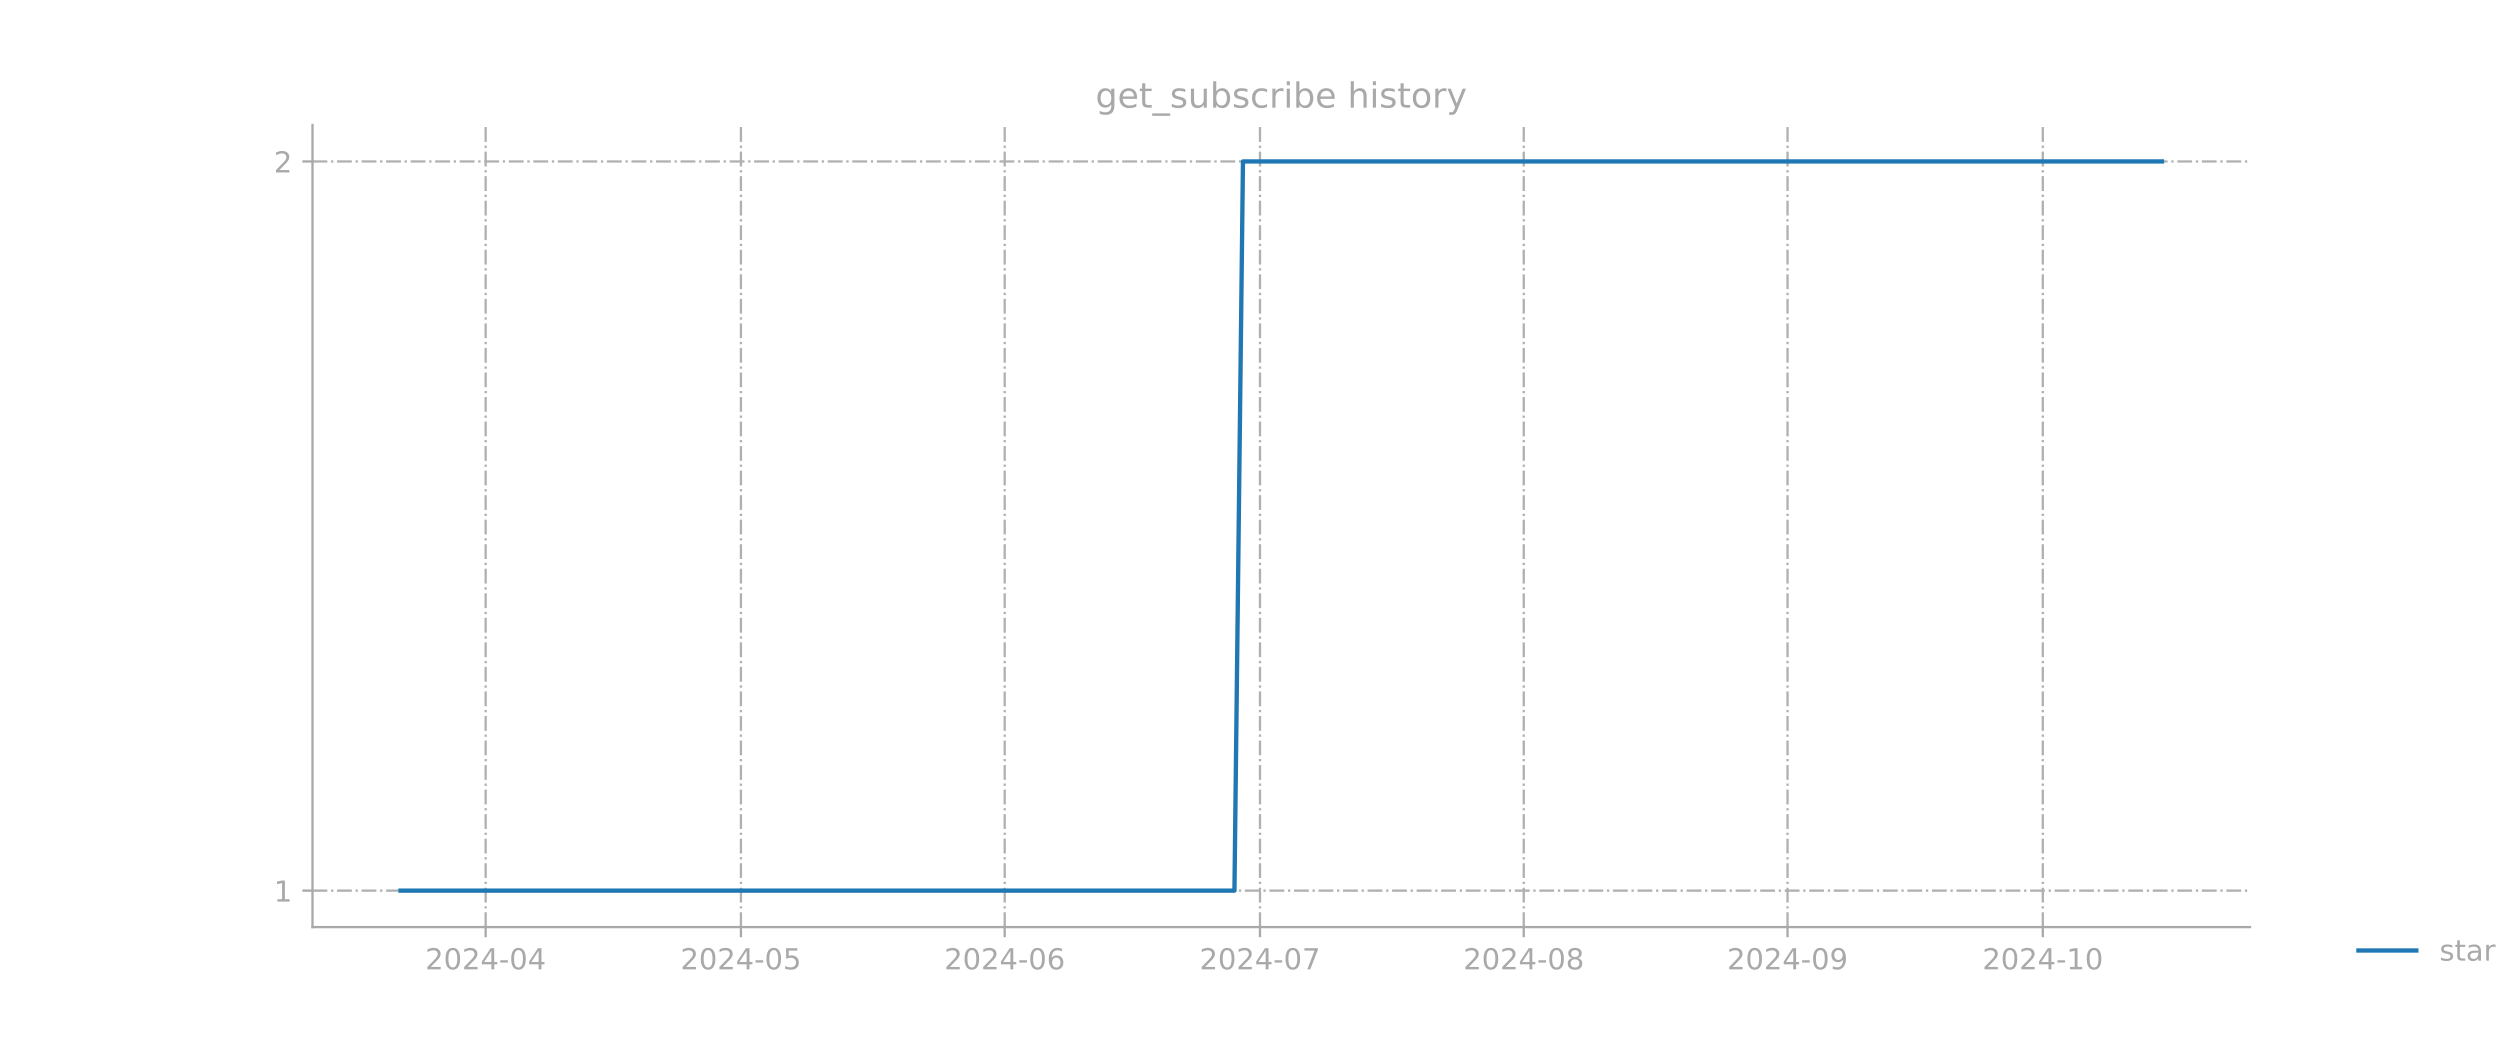
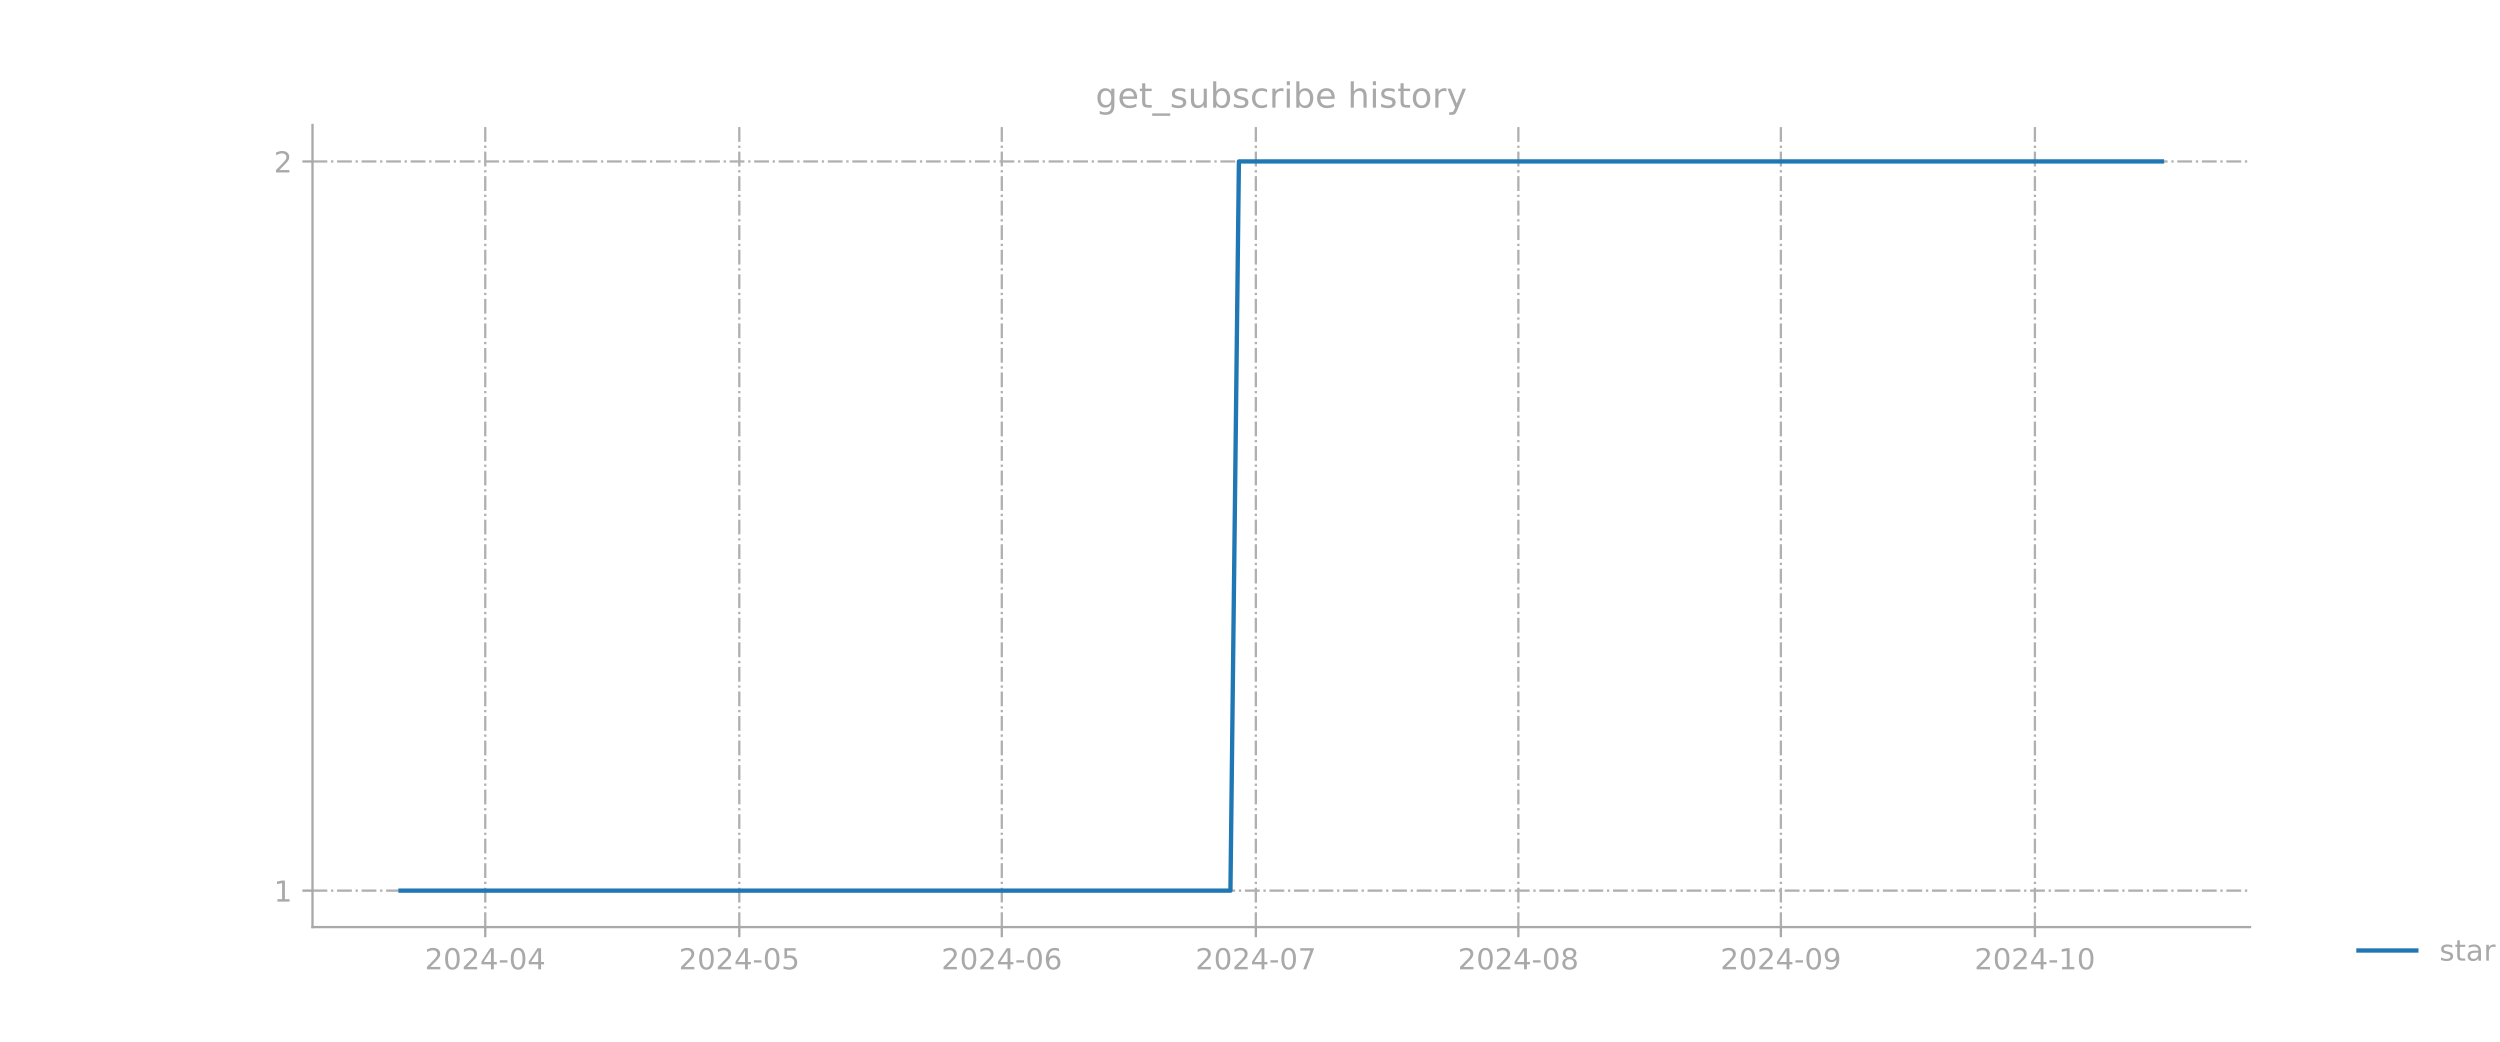
<svg xmlns="http://www.w3.org/2000/svg" xmlns:xlink="http://www.w3.org/1999/xlink" width="864pt" height="360pt" viewBox="0 0 864 360" version="1.1">
  <defs>
    <style type="text/css">*{stroke-linejoin: round; stroke-linecap: butt}</style>
  </defs>
  <g id="figure_1">
    <g id="patch_1">
      <path d="M 0 360  L 864 360  L 864 0  L 0 0  L 0 360  z " style="fill: none; opacity: 0" />
    </g>
    <g id="axes_1">
      <g id="patch_2">
        <path d="M 108 320.4  L 777.6 320.4  L 777.6 43.2  L 108 43.2  L 108 320.4  z " style="fill: none; opacity: 0" />
      </g>
      <g id="matplotlib.axis_1">
        <g id="xtick_1">
          <g id="line2d_1">
-             <path d="M 167.843 320.4  L 167.843 43.2  " clip-path="url(#pe1c18926da)" style="fill: none; stroke-dasharray: 5.12,1.28,0.8,1.28; stroke-dashoffset: 0; stroke: #b0b0b0; stroke-width: 0.8" />
+             <path d="M 167.702 320.4  L 167.702 43.2  " clip-path="url(#pea68508fdb)" style="fill: none; stroke-dasharray: 5.12,1.28,0.8,1.28; stroke-dashoffset: 0; stroke: #b0b0b0; stroke-width: 0.8" />
          </g>
          <g id="line2d_2">
            <defs>
-               <path id="m37cf3b1b8a" d="M 0 0  L 0 3.5  " style="stroke: #a9a9a9; stroke-width: 0.8" />
+               <path id="mf536435863" d="M 0 0  L 0 3.5  " style="stroke: #a9a9a9; stroke-width: 0.8" />
            </defs>
            <g>
-               <use xlink:href="#m37cf3b1b8a" x="167.843" y="320.4" style="fill: #a9a9a9; stroke: #a9a9a9; stroke-width: 0.8" />
+               <use xlink:href="#mf536435863" x="167.702" y="320.4" style="fill: #a9a9a9; stroke: #a9a9a9; stroke-width: 0.8" />
            </g>
          </g>
          <g id="text_1">
-             <g style="fill: #a9a9a9" transform="translate(146.9521 334.9984) scale(0.1 -0.1)">
+             <g style="fill: #a9a9a9" transform="translate(146.8107 334.9984) scale(0.1 -0.1)">
              <defs>
                <path id="DejaVuSans-32" d="M 1228 531  L 3431 531  L 3431 0  L 469 0  L 469 531  Q 828 903 1448 1529  Q 2069 2156 2228 2338  Q 2531 2678 2651 2914  Q 2772 3150 2772 3378  Q 2772 3750 2511 3984  Q 2250 4219 1831 4219  Q 1534 4219 1204 4116  Q 875 4013 500 3803  L 500 4441  Q 881 4594 1212 4672  Q 1544 4750 1819 4750  Q 2544 4750 2975 4387  Q 3406 4025 3406 3419  Q 3406 3131 3298 2873  Q 3191 2616 2906 2266  Q 2828 2175 2409 1742  Q 1991 1309 1228 531  z " transform="scale(0.015625)" />
                <path id="DejaVuSans-30" d="M 2034 4250  Q 1547 4250 1301 3770  Q 1056 3291 1056 2328  Q 1056 1369 1301 889  Q 1547 409 2034 409  Q 2525 409 2770 889  Q 3016 1369 3016 2328  Q 3016 3291 2770 3770  Q 2525 4250 2034 4250  z M 2034 4750  Q 2819 4750 3233 4129  Q 3647 3509 3647 2328  Q 3647 1150 3233 529  Q 2819 -91 2034 -91  Q 1250 -91 836 529  Q 422 1150 422 2328  Q 422 3509 836 4129  Q 1250 4750 2034 4750  z " transform="scale(0.015625)" />
                <path id="DejaVuSans-34" d="M 2419 4116  L 825 1625  L 2419 1625  L 2419 4116  z M 2253 4666  L 3047 4666  L 3047 1625  L 3713 1625  L 3713 1100  L 3047 1100  L 3047 0  L 2419 0  L 2419 1100  L 313 1100  L 313 1709  L 2253 4666  z " transform="scale(0.015625)" />
                <path id="DejaVuSans-2d" d="M 313 2009  L 1997 2009  L 1997 1497  L 313 1497  L 313 2009  z " transform="scale(0.015625)" />
              </defs>
              <use xlink:href="#DejaVuSans-32" />
              <use xlink:href="#DejaVuSans-30" x="63.623" />
              <use xlink:href="#DejaVuSans-32" x="127.246" />
              <use xlink:href="#DejaVuSans-34" x="190.869" />
              <use xlink:href="#DejaVuSans-2d" x="254.492" />
              <use xlink:href="#DejaVuSans-30" x="290.576" />
              <use xlink:href="#DejaVuSans-34" x="354.199" />
            </g>
          </g>
        </g>
        <g id="xtick_2">
          <g id="line2d_3">
-             <path d="M 256.065 320.4  L 256.065 43.2  " clip-path="url(#pe1c18926da)" style="fill: none; stroke-dasharray: 5.12,1.28,0.8,1.28; stroke-dashoffset: 0; stroke: #b0b0b0; stroke-width: 0.8" />
+             <path d="M 255.499 320.4  L 255.499 43.2  " clip-path="url(#pea68508fdb)" style="fill: none; stroke-dasharray: 5.12,1.28,0.8,1.28; stroke-dashoffset: 0; stroke: #b0b0b0; stroke-width: 0.8" />
          </g>
          <g id="line2d_4">
            <g>
-               <use xlink:href="#m37cf3b1b8a" x="256.065" y="320.4" style="fill: #a9a9a9; stroke: #a9a9a9; stroke-width: 0.8" />
+               <use xlink:href="#mf536435863" x="255.499" y="320.4" style="fill: #a9a9a9; stroke: #a9a9a9; stroke-width: 0.8" />
            </g>
          </g>
          <g id="text_2">
-             <g style="fill: #a9a9a9" transform="translate(235.1734 334.9984) scale(0.1 -0.1)">
+             <g style="fill: #a9a9a9" transform="translate(234.6079 334.9984) scale(0.1 -0.1)">
              <defs>
                <path id="DejaVuSans-35" d="M 691 4666  L 3169 4666  L 3169 4134  L 1269 4134  L 1269 2991  Q 1406 3038 1543 3061  Q 1681 3084 1819 3084  Q 2600 3084 3056 2656  Q 3513 2228 3513 1497  Q 3513 744 3044 326  Q 2575 -91 1722 -91  Q 1428 -91 1123 -41  Q 819 9 494 109  L 494 744  Q 775 591 1075 516  Q 1375 441 1709 441  Q 2250 441 2565 725  Q 2881 1009 2881 1497  Q 2881 1984 2565 2268  Q 2250 2553 1709 2553  Q 1456 2553 1204 2497  Q 953 2441 691 2322  L 691 4666  z " transform="scale(0.015625)" />
              </defs>
              <use xlink:href="#DejaVuSans-32" />
              <use xlink:href="#DejaVuSans-30" x="63.623" />
              <use xlink:href="#DejaVuSans-32" x="127.246" />
              <use xlink:href="#DejaVuSans-34" x="190.869" />
              <use xlink:href="#DejaVuSans-2d" x="254.492" />
              <use xlink:href="#DejaVuSans-30" x="290.576" />
              <use xlink:href="#DejaVuSans-35" x="354.199" />
            </g>
          </g>
        </g>
        <g id="xtick_3">
          <g id="line2d_5">
-             <path d="M 347.227 320.4  L 347.227 43.2  " clip-path="url(#pe1c18926da)" style="fill: none; stroke-dasharray: 5.12,1.28,0.8,1.28; stroke-dashoffset: 0; stroke: #b0b0b0; stroke-width: 0.8" />
+             <path d="M 346.223 320.4  L 346.223 43.2  " clip-path="url(#pea68508fdb)" style="fill: none; stroke-dasharray: 5.12,1.28,0.8,1.28; stroke-dashoffset: 0; stroke: #b0b0b0; stroke-width: 0.8" />
          </g>
          <g id="line2d_6">
            <g>
-               <use xlink:href="#m37cf3b1b8a" x="347.227" y="320.4" style="fill: #a9a9a9; stroke: #a9a9a9; stroke-width: 0.8" />
+               <use xlink:href="#mf536435863" x="346.223" y="320.4" style="fill: #a9a9a9; stroke: #a9a9a9; stroke-width: 0.8" />
            </g>
          </g>
          <g id="text_3">
-             <g style="fill: #a9a9a9" transform="translate(326.3355 334.9984) scale(0.1 -0.1)">
+             <g style="fill: #a9a9a9" transform="translate(325.3317 334.9984) scale(0.1 -0.1)">
              <defs>
                <path id="DejaVuSans-36" d="M 2113 2584  Q 1688 2584 1439 2293  Q 1191 2003 1191 1497  Q 1191 994 1439 701  Q 1688 409 2113 409  Q 2538 409 2786 701  Q 3034 994 3034 1497  Q 3034 2003 2786 2293  Q 2538 2584 2113 2584  z M 3366 4563  L 3366 3988  Q 3128 4100 2886 4159  Q 2644 4219 2406 4219  Q 1781 4219 1451 3797  Q 1122 3375 1075 2522  Q 1259 2794 1537 2939  Q 1816 3084 2150 3084  Q 2853 3084 3261 2657  Q 3669 2231 3669 1497  Q 3669 778 3244 343  Q 2819 -91 2113 -91  Q 1303 -91 875 529  Q 447 1150 447 2328  Q 447 3434 972 4092  Q 1497 4750 2381 4750  Q 2619 4750 2861 4703  Q 3103 4656 3366 4563  z " transform="scale(0.015625)" />
              </defs>
              <use xlink:href="#DejaVuSans-32" />
              <use xlink:href="#DejaVuSans-30" x="63.623" />
              <use xlink:href="#DejaVuSans-32" x="127.246" />
              <use xlink:href="#DejaVuSans-34" x="190.869" />
              <use xlink:href="#DejaVuSans-2d" x="254.492" />
              <use xlink:href="#DejaVuSans-30" x="290.576" />
              <use xlink:href="#DejaVuSans-36" x="354.199" />
            </g>
          </g>
        </g>
        <g id="xtick_4">
          <g id="line2d_7">
-             <path d="M 435.448 320.4  L 435.448 43.2  " clip-path="url(#pe1c18926da)" style="fill: none; stroke-dasharray: 5.12,1.28,0.8,1.28; stroke-dashoffset: 0; stroke: #b0b0b0; stroke-width: 0.8" />
+             <path d="M 434.02 320.4  L 434.02 43.2  " clip-path="url(#pea68508fdb)" style="fill: none; stroke-dasharray: 5.12,1.28,0.8,1.28; stroke-dashoffset: 0; stroke: #b0b0b0; stroke-width: 0.8" />
          </g>
          <g id="line2d_8">
            <g>
-               <use xlink:href="#m37cf3b1b8a" x="435.448" y="320.4" style="fill: #a9a9a9; stroke: #a9a9a9; stroke-width: 0.8" />
+               <use xlink:href="#mf536435863" x="434.02" y="320.4" style="fill: #a9a9a9; stroke: #a9a9a9; stroke-width: 0.8" />
            </g>
          </g>
          <g id="text_4">
-             <g style="fill: #a9a9a9" transform="translate(414.5568 334.9984) scale(0.1 -0.1)">
+             <g style="fill: #a9a9a9" transform="translate(413.1289 334.9984) scale(0.1 -0.1)">
              <defs>
                <path id="DejaVuSans-37" d="M 525 4666  L 3525 4666  L 3525 4397  L 1831 0  L 1172 0  L 2766 4134  L 525 4134  L 525 4666  z " transform="scale(0.015625)" />
              </defs>
              <use xlink:href="#DejaVuSans-32" />
              <use xlink:href="#DejaVuSans-30" x="63.623" />
              <use xlink:href="#DejaVuSans-32" x="127.246" />
              <use xlink:href="#DejaVuSans-34" x="190.869" />
              <use xlink:href="#DejaVuSans-2d" x="254.492" />
              <use xlink:href="#DejaVuSans-30" x="290.576" />
              <use xlink:href="#DejaVuSans-37" x="354.199" />
            </g>
          </g>
        </g>
        <g id="xtick_5">
          <g id="line2d_9">
-             <path d="M 526.61 320.4  L 526.61 43.2  " clip-path="url(#pe1c18926da)" style="fill: none; stroke-dasharray: 5.12,1.28,0.8,1.28; stroke-dashoffset: 0; stroke: #b0b0b0; stroke-width: 0.8" />
+             <path d="M 524.744 320.4  L 524.744 43.2  " clip-path="url(#pea68508fdb)" style="fill: none; stroke-dasharray: 5.12,1.28,0.8,1.28; stroke-dashoffset: 0; stroke: #b0b0b0; stroke-width: 0.8" />
          </g>
          <g id="line2d_10">
            <g>
-               <use xlink:href="#m37cf3b1b8a" x="526.61" y="320.4" style="fill: #a9a9a9; stroke: #a9a9a9; stroke-width: 0.8" />
+               <use xlink:href="#mf536435863" x="524.744" y="320.4" style="fill: #a9a9a9; stroke: #a9a9a9; stroke-width: 0.8" />
            </g>
          </g>
          <g id="text_5">
-             <g style="fill: #a9a9a9" transform="translate(505.7189 334.9984) scale(0.1 -0.1)">
+             <g style="fill: #a9a9a9" transform="translate(503.8526 334.9984) scale(0.1 -0.1)">
              <defs>
                <path id="DejaVuSans-38" d="M 2034 2216  Q 1584 2216 1326 1975  Q 1069 1734 1069 1313  Q 1069 891 1326 650  Q 1584 409 2034 409  Q 2484 409 2743 651  Q 3003 894 3003 1313  Q 3003 1734 2745 1975  Q 2488 2216 2034 2216  z M 1403 2484  Q 997 2584 770 2862  Q 544 3141 544 3541  Q 544 4100 942 4425  Q 1341 4750 2034 4750  Q 2731 4750 3128 4425  Q 3525 4100 3525 3541  Q 3525 3141 3298 2862  Q 3072 2584 2669 2484  Q 3125 2378 3379 2068  Q 3634 1759 3634 1313  Q 3634 634 3220 271  Q 2806 -91 2034 -91  Q 1263 -91 848 271  Q 434 634 434 1313  Q 434 1759 690 2068  Q 947 2378 1403 2484  z M 1172 3481  Q 1172 3119 1398 2916  Q 1625 2713 2034 2713  Q 2441 2713 2670 2916  Q 2900 3119 2900 3481  Q 2900 3844 2670 4047  Q 2441 4250 2034 4250  Q 1625 4250 1398 4047  Q 1172 3844 1172 3481  z " transform="scale(0.015625)" />
              </defs>
              <use xlink:href="#DejaVuSans-32" />
              <use xlink:href="#DejaVuSans-30" x="63.623" />
              <use xlink:href="#DejaVuSans-32" x="127.246" />
              <use xlink:href="#DejaVuSans-34" x="190.869" />
              <use xlink:href="#DejaVuSans-2d" x="254.492" />
              <use xlink:href="#DejaVuSans-30" x="290.576" />
              <use xlink:href="#DejaVuSans-38" x="354.199" />
            </g>
          </g>
        </g>
        <g id="xtick_6">
          <g id="line2d_11">
-             <path d="M 617.772 320.4  L 617.772 43.2  " clip-path="url(#pe1c18926da)" style="fill: none; stroke-dasharray: 5.12,1.28,0.8,1.28; stroke-dashoffset: 0; stroke: #b0b0b0; stroke-width: 0.8" />
+             <path d="M 615.468 320.4  L 615.468 43.2  " clip-path="url(#pea68508fdb)" style="fill: none; stroke-dasharray: 5.12,1.28,0.8,1.28; stroke-dashoffset: 0; stroke: #b0b0b0; stroke-width: 0.8" />
          </g>
          <g id="line2d_12">
            <g>
-               <use xlink:href="#m37cf3b1b8a" x="617.772" y="320.4" style="fill: #a9a9a9; stroke: #a9a9a9; stroke-width: 0.8" />
+               <use xlink:href="#mf536435863" x="615.468" y="320.4" style="fill: #a9a9a9; stroke: #a9a9a9; stroke-width: 0.8" />
            </g>
          </g>
          <g id="text_6">
-             <g style="fill: #a9a9a9" transform="translate(596.8809 334.9984) scale(0.1 -0.1)">
+             <g style="fill: #a9a9a9" transform="translate(594.5764 334.9984) scale(0.1 -0.1)">
              <defs>
                <path id="DejaVuSans-39" d="M 703 97  L 703 672  Q 941 559 1184 500  Q 1428 441 1663 441  Q 2288 441 2617 861  Q 2947 1281 2994 2138  Q 2813 1869 2534 1725  Q 2256 1581 1919 1581  Q 1219 1581 811 2004  Q 403 2428 403 3163  Q 403 3881 828 4315  Q 1253 4750 1959 4750  Q 2769 4750 3195 4129  Q 3622 3509 3622 2328  Q 3622 1225 3098 567  Q 2575 -91 1691 -91  Q 1453 -91 1209 -44  Q 966 3 703 97  z M 1959 2075  Q 2384 2075 2632 2365  Q 2881 2656 2881 3163  Q 2881 3666 2632 3958  Q 2384 4250 1959 4250  Q 1534 4250 1286 3958  Q 1038 3666 1038 3163  Q 1038 2656 1286 2365  Q 1534 2075 1959 2075  z " transform="scale(0.015625)" />
              </defs>
              <use xlink:href="#DejaVuSans-32" />
              <use xlink:href="#DejaVuSans-30" x="63.623" />
              <use xlink:href="#DejaVuSans-32" x="127.246" />
              <use xlink:href="#DejaVuSans-34" x="190.869" />
              <use xlink:href="#DejaVuSans-2d" x="254.492" />
              <use xlink:href="#DejaVuSans-30" x="290.576" />
              <use xlink:href="#DejaVuSans-39" x="354.199" />
            </g>
          </g>
        </g>
        <g id="xtick_7">
          <g id="line2d_13">
-             <path d="M 705.994 320.4  L 705.994 43.2  " clip-path="url(#pe1c18926da)" style="fill: none; stroke-dasharray: 5.12,1.28,0.8,1.28; stroke-dashoffset: 0; stroke: #b0b0b0; stroke-width: 0.8" />
+             <path d="M 703.265 320.4  L 703.265 43.2  " clip-path="url(#pea68508fdb)" style="fill: none; stroke-dasharray: 5.12,1.28,0.8,1.28; stroke-dashoffset: 0; stroke: #b0b0b0; stroke-width: 0.8" />
          </g>
          <g id="line2d_14">
            <g>
-               <use xlink:href="#m37cf3b1b8a" x="705.994" y="320.4" style="fill: #a9a9a9; stroke: #a9a9a9; stroke-width: 0.8" />
+               <use xlink:href="#mf536435863" x="703.265" y="320.4" style="fill: #a9a9a9; stroke: #a9a9a9; stroke-width: 0.8" />
            </g>
          </g>
          <g id="text_7">
-             <g style="fill: #a9a9a9" transform="translate(685.1023 334.9984) scale(0.1 -0.1)">
+             <g style="fill: #a9a9a9" transform="translate(682.3736 334.9984) scale(0.1 -0.1)">
              <defs>
                <path id="DejaVuSans-31" d="M 794 531  L 1825 531  L 1825 4091  L 703 3866  L 703 4441  L 1819 4666  L 2450 4666  L 2450 531  L 3481 531  L 3481 0  L 794 0  L 794 531  z " transform="scale(0.015625)" />
              </defs>
              <use xlink:href="#DejaVuSans-32" />
              <use xlink:href="#DejaVuSans-30" x="63.623" />
              <use xlink:href="#DejaVuSans-32" x="127.246" />
              <use xlink:href="#DejaVuSans-34" x="190.869" />
              <use xlink:href="#DejaVuSans-2d" x="254.492" />
              <use xlink:href="#DejaVuSans-31" x="290.576" />
              <use xlink:href="#DejaVuSans-30" x="354.199" />
            </g>
          </g>
        </g>
      </g>
      <g id="matplotlib.axis_2">
        <g id="ytick_1">
          <g id="line2d_15">
-             <path d="M 108 307.8  L 777.6 307.8  " clip-path="url(#pe1c18926da)" style="fill: none; stroke-dasharray: 5.12,1.28,0.8,1.28; stroke-dashoffset: 0; stroke: #b0b0b0; stroke-width: 0.8" />
+             <path d="M 108 307.8  L 777.6 307.8  " clip-path="url(#pea68508fdb)" style="fill: none; stroke-dasharray: 5.12,1.28,0.8,1.28; stroke-dashoffset: 0; stroke: #b0b0b0; stroke-width: 0.8" />
          </g>
          <g id="line2d_16">
            <defs>
-               <path id="m4536cf88d7" d="M 0 0  L -3.5 0  " style="stroke: #a9a9a9; stroke-width: 0.8" />
+               <path id="ma5d19eec1e" d="M 0 0  L -3.5 0  " style="stroke: #a9a9a9; stroke-width: 0.8" />
            </defs>
            <g>
-               <use xlink:href="#m4536cf88d7" x="108" y="307.8" style="fill: #a9a9a9; stroke: #a9a9a9; stroke-width: 0.8" />
+               <use xlink:href="#ma5d19eec1e" x="108" y="307.8" style="fill: #a9a9a9; stroke: #a9a9a9; stroke-width: 0.8" />
            </g>
          </g>
          <g id="text_8">
            <g style="fill: #a9a9a9" transform="translate(94.6375 311.5992) scale(0.1 -0.1)">
              <use xlink:href="#DejaVuSans-31" />
            </g>
          </g>
        </g>
        <g id="ytick_2">
          <g id="line2d_17">
-             <path d="M 108 55.8  L 777.6 55.8  " clip-path="url(#pe1c18926da)" style="fill: none; stroke-dasharray: 5.12,1.28,0.8,1.28; stroke-dashoffset: 0; stroke: #b0b0b0; stroke-width: 0.8" />
+             <path d="M 108 55.8  L 777.6 55.8  " clip-path="url(#pea68508fdb)" style="fill: none; stroke-dasharray: 5.12,1.28,0.8,1.28; stroke-dashoffset: 0; stroke: #b0b0b0; stroke-width: 0.8" />
          </g>
          <g id="line2d_18">
            <g>
-               <use xlink:href="#m4536cf88d7" x="108" y="55.8" style="fill: #a9a9a9; stroke: #a9a9a9; stroke-width: 0.8" />
+               <use xlink:href="#ma5d19eec1e" x="108" y="55.8" style="fill: #a9a9a9; stroke: #a9a9a9; stroke-width: 0.8" />
            </g>
          </g>
          <g id="text_9">
            <g style="fill: #a9a9a9" transform="translate(94.6375 59.59922) scale(0.1 -0.1)">
              <use xlink:href="#DejaVuSans-32" />
            </g>
          </g>
        </g>
      </g>
      <g id="line2d_19">
-         <path d="M 138.436 307.8  L 426.626 307.8  L 429.567 55.8  L 747.164 55.8  L 747.164 55.8  " clip-path="url(#pe1c18926da)" style="fill: none; stroke: #1f77b4; stroke-width: 1.5; stroke-linecap: square" />
+         <path d="M 138.436 307.8  L 425.241 307.8  L 428.167 55.8  L 747.164 55.8  L 747.164 55.8  " clip-path="url(#pea68508fdb)" style="fill: none; stroke: #1f77b4; stroke-width: 1.5; stroke-linecap: square" />
      </g>
      <g id="patch_3">
        <path d="M 108 320.4  L 108 43.2  " style="fill: none; stroke: #a9a9a9; stroke-width: 0.8; stroke-linejoin: miter; stroke-linecap: square" />
      </g>
      <g id="patch_4">
        <path d="M 777.6 320.4  L 777.6 43.2  " style="fill: none" />
      </g>
      <g id="patch_5">
        <path d="M 108 320.4  L 777.6 320.4  " style="fill: none; stroke: #a9a9a9; stroke-width: 0.8; stroke-linejoin: miter; stroke-linecap: square" />
      </g>
      <g id="patch_6">
        <path d="M 108 43.2  L 777.6 43.2  " style="fill: none" />
      </g>
      <g id="text_10">
        <g style="fill: #a9a9a9" transform="translate(378.6075 37.2) scale(0.12 -0.12)">
          <defs>
            <path id="DejaVuSans-67" d="M 2906 1791  Q 2906 2416 2648 2759  Q 2391 3103 1925 3103  Q 1463 3103 1205 2759  Q 947 2416 947 1791  Q 947 1169 1205 825  Q 1463 481 1925 481  Q 2391 481 2648 825  Q 2906 1169 2906 1791  z M 3481 434  Q 3481 -459 3084 -895  Q 2688 -1331 1869 -1331  Q 1566 -1331 1297 -1286  Q 1028 -1241 775 -1147  L 775 -588  Q 1028 -725 1275 -790  Q 1522 -856 1778 -856  Q 2344 -856 2625 -561  Q 2906 -266 2906 331  L 2906 616  Q 2728 306 2450 153  Q 2172 0 1784 0  Q 1141 0 747 490  Q 353 981 353 1791  Q 353 2603 747 3093  Q 1141 3584 1784 3584  Q 2172 3584 2450 3431  Q 2728 3278 2906 2969  L 2906 3500  L 3481 3500  L 3481 434  z " transform="scale(0.015625)" />
            <path id="DejaVuSans-65" d="M 3597 1894  L 3597 1613  L 953 1613  Q 991 1019 1311 708  Q 1631 397 2203 397  Q 2534 397 2845 478  Q 3156 559 3463 722  L 3463 178  Q 3153 47 2828 -22  Q 2503 -91 2169 -91  Q 1331 -91 842 396  Q 353 884 353 1716  Q 353 2575 817 3079  Q 1281 3584 2069 3584  Q 2775 3584 3186 3129  Q 3597 2675 3597 1894  z M 3022 2063  Q 3016 2534 2758 2815  Q 2500 3097 2075 3097  Q 1594 3097 1305 2825  Q 1016 2553 972 2059  L 3022 2063  z " transform="scale(0.015625)" />
            <path id="DejaVuSans-74" d="M 1172 4494  L 1172 3500  L 2356 3500  L 2356 3053  L 1172 3053  L 1172 1153  Q 1172 725 1289 603  Q 1406 481 1766 481  L 2356 481  L 2356 0  L 1766 0  Q 1100 0 847 248  Q 594 497 594 1153  L 594 3053  L 172 3053  L 172 3500  L 594 3500  L 594 4494  L 1172 4494  z " transform="scale(0.015625)" />
            <path id="DejaVuSans-5f" d="M 3263 -1063  L 3263 -1509  L -63 -1509  L -63 -1063  L 3263 -1063  z " transform="scale(0.015625)" />
            <path id="DejaVuSans-73" d="M 2834 3397  L 2834 2853  Q 2591 2978 2328 3040  Q 2066 3103 1784 3103  Q 1356 3103 1142 2972  Q 928 2841 928 2578  Q 928 2378 1081 2264  Q 1234 2150 1697 2047  L 1894 2003  Q 2506 1872 2764 1633  Q 3022 1394 3022 966  Q 3022 478 2636 193  Q 2250 -91 1575 -91  Q 1294 -91 989 -36  Q 684 19 347 128  L 347 722  Q 666 556 975 473  Q 1284 391 1588 391  Q 1994 391 2212 530  Q 2431 669 2431 922  Q 2431 1156 2273 1281  Q 2116 1406 1581 1522  L 1381 1569  Q 847 1681 609 1914  Q 372 2147 372 2553  Q 372 3047 722 3315  Q 1072 3584 1716 3584  Q 2034 3584 2315 3537  Q 2597 3491 2834 3397  z " transform="scale(0.015625)" />
            <path id="DejaVuSans-75" d="M 544 1381  L 544 3500  L 1119 3500  L 1119 1403  Q 1119 906 1312 657  Q 1506 409 1894 409  Q 2359 409 2629 706  Q 2900 1003 2900 1516  L 2900 3500  L 3475 3500  L 3475 0  L 2900 0  L 2900 538  Q 2691 219 2414 64  Q 2138 -91 1772 -91  Q 1169 -91 856 284  Q 544 659 544 1381  z M 1991 3584  L 1991 3584  z " transform="scale(0.015625)" />
            <path id="DejaVuSans-62" d="M 3116 1747  Q 3116 2381 2855 2742  Q 2594 3103 2138 3103  Q 1681 3103 1420 2742  Q 1159 2381 1159 1747  Q 1159 1113 1420 752  Q 1681 391 2138 391  Q 2594 391 2855 752  Q 3116 1113 3116 1747  z M 1159 2969  Q 1341 3281 1617 3432  Q 1894 3584 2278 3584  Q 2916 3584 3314 3078  Q 3713 2572 3713 1747  Q 3713 922 3314 415  Q 2916 -91 2278 -91  Q 1894 -91 1617 61  Q 1341 213 1159 525  L 1159 0  L 581 0  L 581 4863  L 1159 4863  L 1159 2969  z " transform="scale(0.015625)" />
            <path id="DejaVuSans-63" d="M 3122 3366  L 3122 2828  Q 2878 2963 2633 3030  Q 2388 3097 2138 3097  Q 1578 3097 1268 2742  Q 959 2388 959 1747  Q 959 1106 1268 751  Q 1578 397 2138 397  Q 2388 397 2633 464  Q 2878 531 3122 666  L 3122 134  Q 2881 22 2623 -34  Q 2366 -91 2075 -91  Q 1284 -91 818 406  Q 353 903 353 1747  Q 353 2603 823 3093  Q 1294 3584 2113 3584  Q 2378 3584 2631 3529  Q 2884 3475 3122 3366  z " transform="scale(0.015625)" />
            <path id="DejaVuSans-72" d="M 2631 2963  Q 2534 3019 2420 3045  Q 2306 3072 2169 3072  Q 1681 3072 1420 2755  Q 1159 2438 1159 1844  L 1159 0  L 581 0  L 581 3500  L 1159 3500  L 1159 2956  Q 1341 3275 1631 3429  Q 1922 3584 2338 3584  Q 2397 3584 2469 3576  Q 2541 3569 2628 3553  L 2631 2963  z " transform="scale(0.015625)" />
            <path id="DejaVuSans-69" d="M 603 3500  L 1178 3500  L 1178 0  L 603 0  L 603 3500  z M 603 4863  L 1178 4863  L 1178 4134  L 603 4134  L 603 4863  z " transform="scale(0.015625)" />
            <path id="DejaVuSans-20" transform="scale(0.015625)" />
            <path id="DejaVuSans-68" d="M 3513 2113  L 3513 0  L 2938 0  L 2938 2094  Q 2938 2591 2744 2837  Q 2550 3084 2163 3084  Q 1697 3084 1428 2787  Q 1159 2491 1159 1978  L 1159 0  L 581 0  L 581 4863  L 1159 4863  L 1159 2956  Q 1366 3272 1645 3428  Q 1925 3584 2291 3584  Q 2894 3584 3203 3211  Q 3513 2838 3513 2113  z " transform="scale(0.015625)" />
            <path id="DejaVuSans-6f" d="M 1959 3097  Q 1497 3097 1228 2736  Q 959 2375 959 1747  Q 959 1119 1226 758  Q 1494 397 1959 397  Q 2419 397 2687 759  Q 2956 1122 2956 1747  Q 2956 2369 2687 2733  Q 2419 3097 1959 3097  z M 1959 3584  Q 2709 3584 3137 3096  Q 3566 2609 3566 1747  Q 3566 888 3137 398  Q 2709 -91 1959 -91  Q 1206 -91 779 398  Q 353 888 353 1747  Q 353 2609 779 3096  Q 1206 3584 1959 3584  z " transform="scale(0.015625)" />
            <path id="DejaVuSans-79" d="M 2059 -325  Q 1816 -950 1584 -1140  Q 1353 -1331 966 -1331  L 506 -1331  L 506 -850  L 844 -850  Q 1081 -850 1212 -737  Q 1344 -625 1503 -206  L 1606 56  L 191 3500  L 800 3500  L 1894 763  L 2988 3500  L 3597 3500  L 2059 -325  z " transform="scale(0.015625)" />
          </defs>
          <use xlink:href="#DejaVuSans-67" />
          <use xlink:href="#DejaVuSans-65" x="63.477" />
          <use xlink:href="#DejaVuSans-74" x="125" />
          <use xlink:href="#DejaVuSans-5f" x="164.209" />
          <use xlink:href="#DejaVuSans-73" x="214.209" />
          <use xlink:href="#DejaVuSans-75" x="266.309" />
          <use xlink:href="#DejaVuSans-62" x="329.688" />
          <use xlink:href="#DejaVuSans-73" x="393.164" />
          <use xlink:href="#DejaVuSans-63" x="445.264" />
          <use xlink:href="#DejaVuSans-72" x="500.244" />
          <use xlink:href="#DejaVuSans-69" x="541.357" />
          <use xlink:href="#DejaVuSans-62" x="569.141" />
          <use xlink:href="#DejaVuSans-65" x="632.617" />
          <use xlink:href="#DejaVuSans-20" x="694.141" />
          <use xlink:href="#DejaVuSans-68" x="725.928" />
          <use xlink:href="#DejaVuSans-69" x="789.307" />
          <use xlink:href="#DejaVuSans-73" x="817.09" />
          <use xlink:href="#DejaVuSans-74" x="869.189" />
          <use xlink:href="#DejaVuSans-6f" x="908.398" />
          <use xlink:href="#DejaVuSans-72" x="969.58" />
          <use xlink:href="#DejaVuSans-79" x="1010.693" />
        </g>
      </g>
      <g id="legend_1">
        <g id="line2d_20">
          <path d="M 815.08 328.498  L 825.08 328.498  L 835.08 328.498  " style="fill: none; stroke: #1f77b4; stroke-width: 1.5; stroke-linecap: square" />
        </g>
        <g id="text_11">
          <g style="fill: #a9a9a9" transform="translate(843.08 331.9984) scale(0.1 -0.1)">
            <defs>
              <path id="DejaVuSans-61" d="M 2194 1759  Q 1497 1759 1228 1600  Q 959 1441 959 1056  Q 959 750 1161 570  Q 1363 391 1709 391  Q 2188 391 2477 730  Q 2766 1069 2766 1631  L 2766 1759  L 2194 1759  z M 3341 1997  L 3341 0  L 2766 0  L 2766 531  Q 2569 213 2275 61  Q 1981 -91 1556 -91  Q 1019 -91 701 211  Q 384 513 384 1019  Q 384 1609 779 1909  Q 1175 2209 1959 2209  L 2766 2209  L 2766 2266  Q 2766 2663 2505 2880  Q 2244 3097 1772 3097  Q 1472 3097 1187 3025  Q 903 2953 641 2809  L 641 3341  Q 956 3463 1253 3523  Q 1550 3584 1831 3584  Q 2591 3584 2966 3190  Q 3341 2797 3341 1997  z " transform="scale(0.015625)" />
            </defs>
            <use xlink:href="#DejaVuSans-73" />
            <use xlink:href="#DejaVuSans-74" x="52.1" />
            <use xlink:href="#DejaVuSans-61" x="91.309" />
            <use xlink:href="#DejaVuSans-72" x="152.588" />
          </g>
        </g>
      </g>
    </g>
  </g>
  <defs>
-     <clipPath id="pe1c18926da">
+     <clipPath id="pea68508fdb">
      <rect x="108" y="43.2" width="669.6" height="277.2" />
    </clipPath>
  </defs>
</svg>
